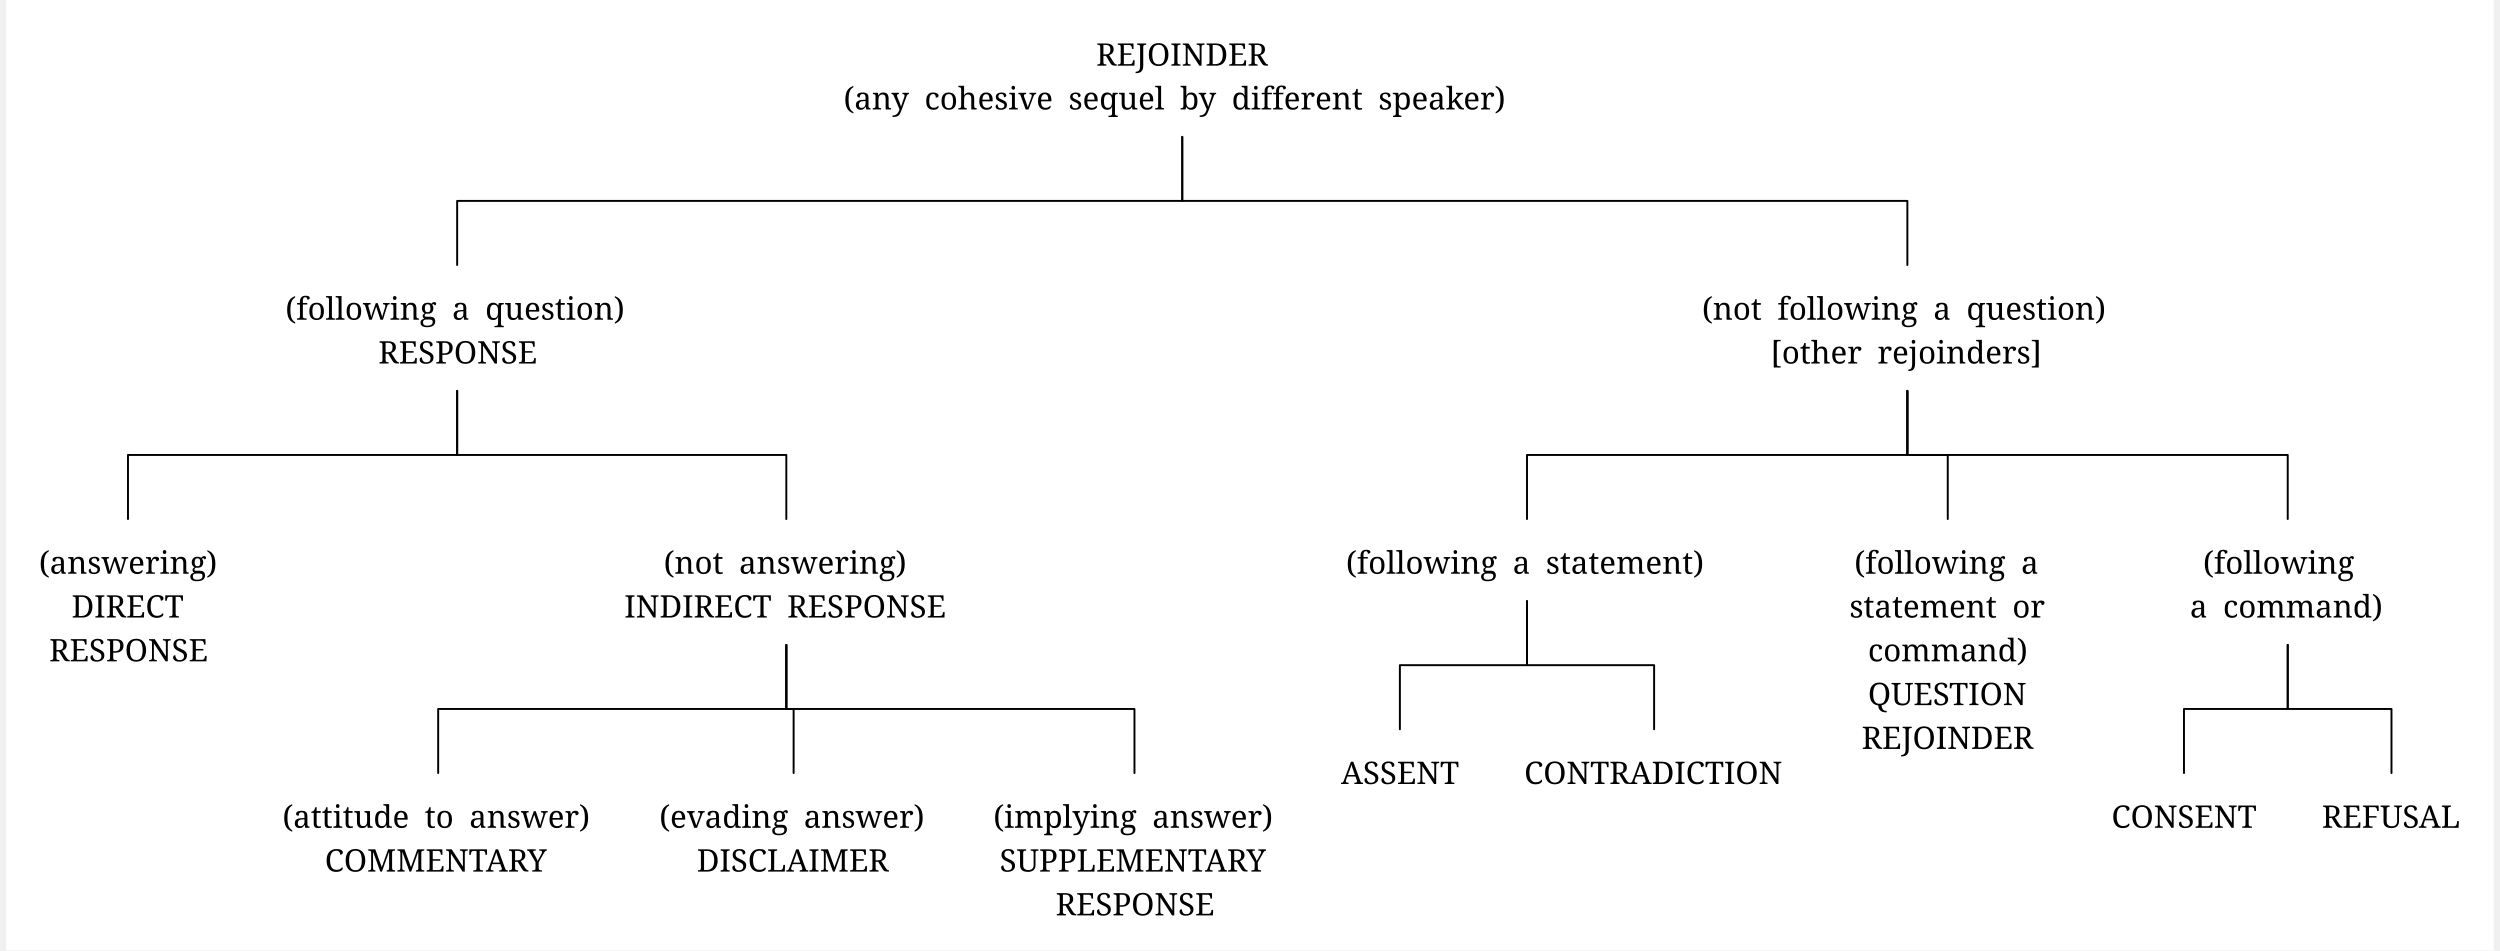
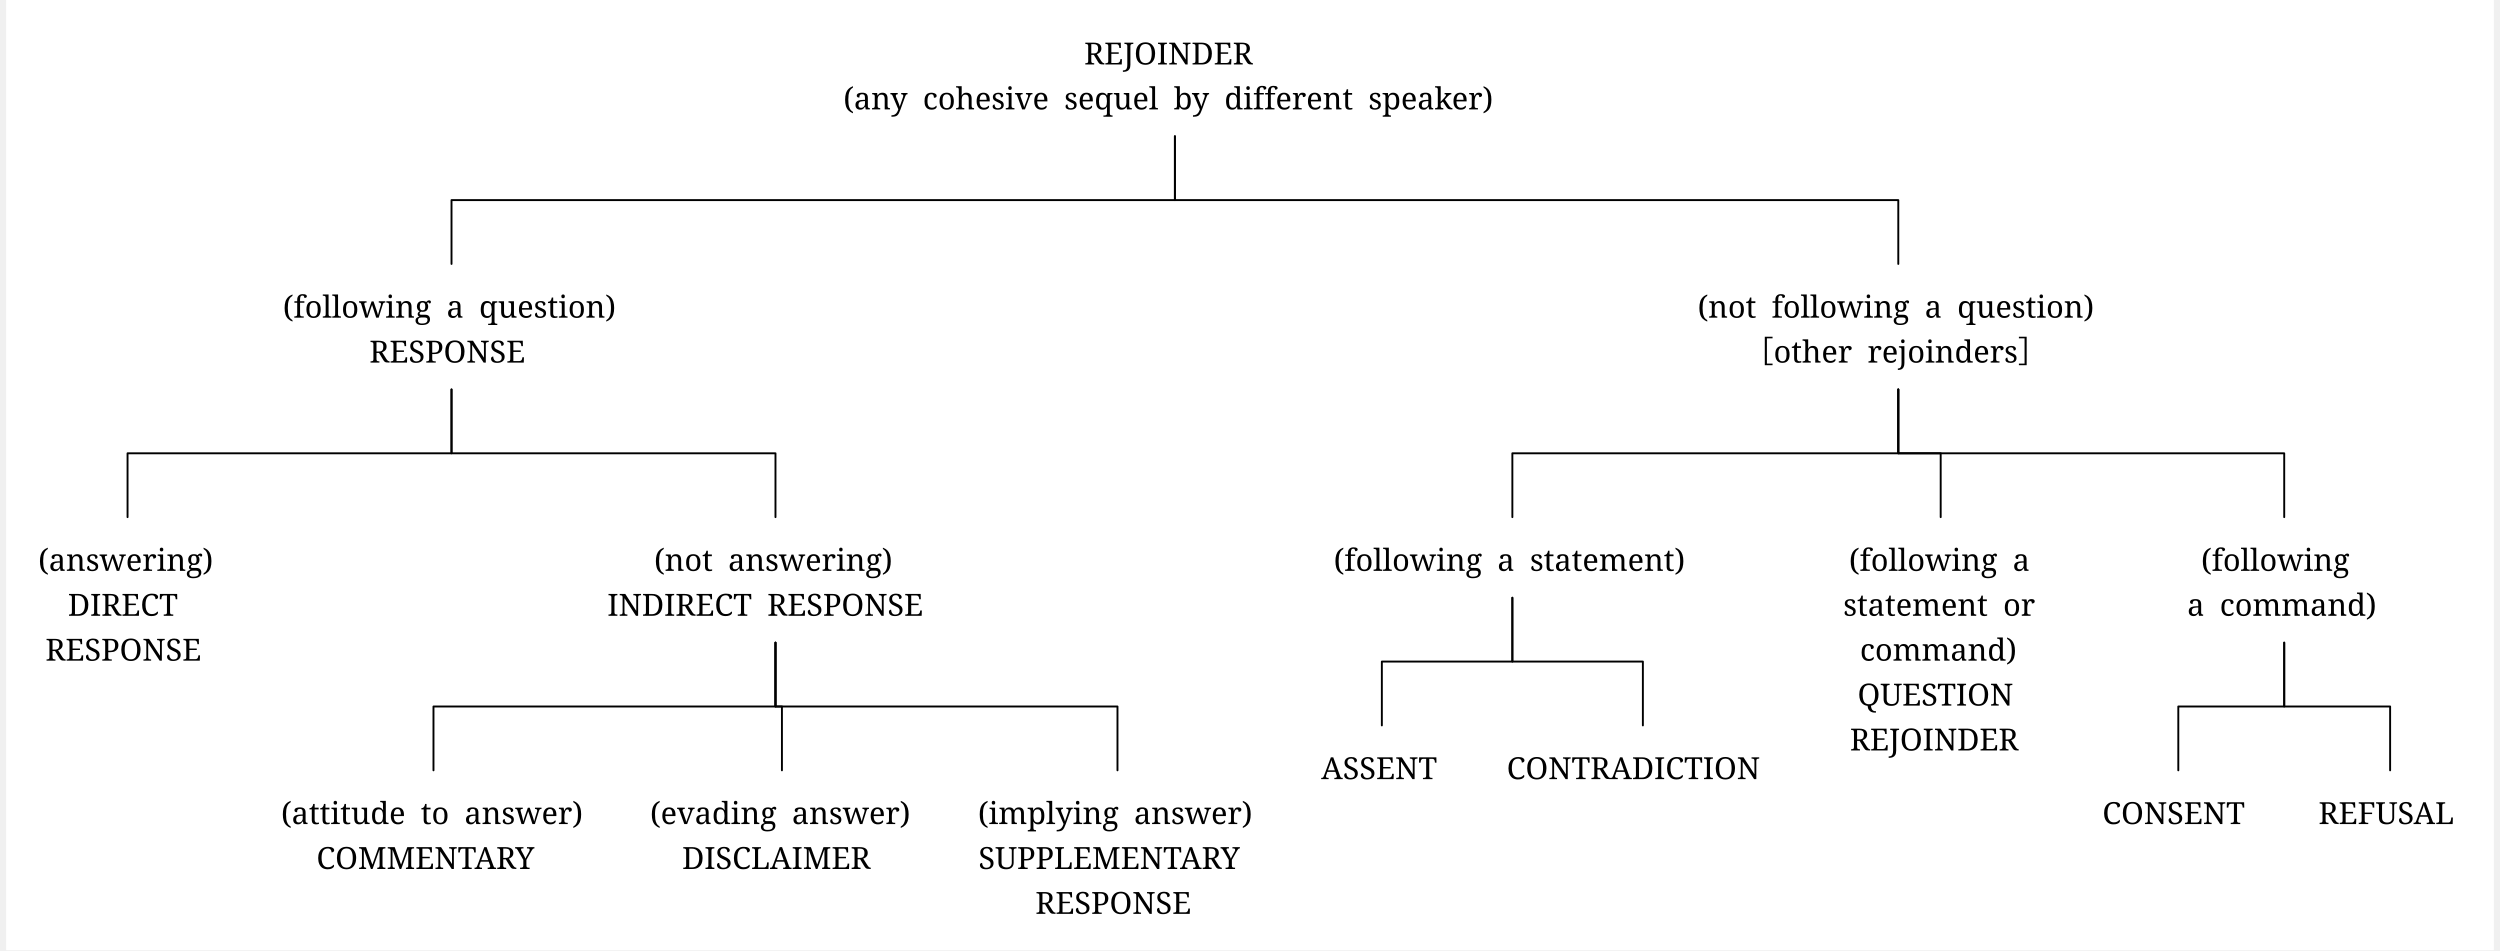
- <svg xmlns="http://www.w3.org/2000/svg" width="2539" height="965.25" viewBox="-16.8, 0, 2555.8, 976.5" version="1.1">
+ <svg xmlns="http://www.w3.org/2000/svg" width="2587" height="983.25" viewBox="-16.8, 0, 2603.8, 994.5" version="1.1">
  <defs>
    <marker id="arrow" markerUnits="userSpaceOnUse" viewBox="0 0 10 10" refX="10" refY="5" markerWidth="16.8" markerHeight="16.8" orient="auto">
      <path d="M 0 0 L 10 5 L 0 10" fill="black" />
    </marker>
    <marker id="arrowBackward" markerUnits="userSpaceOnUse" viewBox="0 0 10 10" refX="5" refY="5" markerWidth="16.8" markerHeight="16.8" orient="auto">
      <path d="M 0 0 L 10 5 L 0 10 z" fill="black" />
    </marker>
    <marker id="arrowForward" markerUnits="userSpaceOnUse" viewBox="0 0 10 10" refX="5" refY="5" markerWidth="16.8" markerHeight="16.8" orient="auto">
      <path d="M 10 0 L 0 5 L 10 10 z" fill="black" />
    </marker>
    <marker id="arrowBothways" markerUnits="userSpaceOnUse" viewBox="0 0 30 10" refX="15" refY="5" markerWidth="50.4" markerHeight="16.8" orient="auto">
      <path d="M 0 5 L 10 0 L 10 5 L 20 5 L 20 0 L 30 5 L 20 10 L 20 5 L 10 5 L 10 10 z" fill="black" />
    </marker>
    <pattern id="hatchBlack" x="10" y="10" width="10" height="10" patternUnits="userSpaceOnUse" patternTransform="rotate(45)">
      <line x1="0" y="0" x2="0" y2="10" stroke="black" stroke-width="4" />
    </pattern>
    <pattern id="hatchForNode" x="10" y="10" width="10" height="10" patternUnits="userSpaceOnUse" patternTransform="rotate(45)">
      <line x1="0" y="0" x2="0" y2="10" stroke="black" stroke-width="4" />
    </pattern>
    <pattern id="hatchForLeaf" x="10" y="10" width="10" height="10" patternUnits="userSpaceOnUse" patternTransform="rotate(45)">
      <line x1="0" y="0" x2="0" y2="10" stroke="black" stroke-width="4" />
    </pattern>
  </defs>
-   <rect x="-16.8" y="0" width="2555.8" height="976.5" stroke="none" fill="white" />"
- <text white-space="pre" alignment-baseline="text-top" style="fill: black; storoke-width: 0; font-size: 32px;" x="843.5" y="67.5">
-     <tspan x="1103.0" y="67.5" style="" text-decoration="" font-family="'Noto Serif', 'Noto Serif JP', OpenMoji, 'OpenMoji Color', 'OpenMoji Black', serif">REJOINDER</tspan>
-     <tspan x="843.5" y="112.5" style="" text-decoration="" font-family="'Noto Serif', 'Noto Serif JP', OpenMoji, 'OpenMoji Color', 'OpenMoji Black', serif">(any<tspan style="fill:none;">￭</tspan>cohesive<tspan style="fill:none;">￭</tspan>sequel<tspan style="fill:none;">￭</tspan>by<tspan style="fill:none;">￭</tspan>different<tspan style="fill:none;">￭</tspan>speaker)</tspan>
+   <rect x="-16.8" y="0" width="2603.8" height="994.5" stroke="none" fill="white" />"
+ <text white-space="pre" alignment-baseline="text-top" style="fill: black; storoke-width: 0; font-size: 32px;" x="859.5" y="67.5">
+     <tspan x="1111.5" y="67.5" style="" text-decoration="" font-family="'Noto Serif', 'Noto Serif JP', OpenMoji, 'OpenMoji Color', 'OpenMoji Black', serif">REJOINDER</tspan>
+     <tspan x="859.5" y="114.5" style="" text-decoration="" font-family="'Noto Serif', 'Noto Serif JP', OpenMoji, 'OpenMoji Color', 'OpenMoji Black', serif">(any<tspan style="fill:none;">￭</tspan>cohesive<tspan style="fill:none;">￭</tspan>sequel<tspan style="fill:none;">￭</tspan>by<tspan style="fill:none;">￭</tspan>different<tspan style="fill:none;">￭</tspan>speaker)</tspan>
  </text>
-   <text white-space="pre" alignment-baseline="text-top" style="fill: black; storoke-width: 0; font-size: 32px;" x="270.0" y="328.5">
-     <tspan x="270.0" y="328.5" style="" text-decoration="" font-family="'Noto Serif', 'Noto Serif JP', OpenMoji, 'OpenMoji Color', 'OpenMoji Black', serif">(following<tspan style="fill:none;">￭</tspan>a<tspan style="fill:none;">￭</tspan>question)</tspan>
-     <tspan x="365.5" y="373.5" style="" text-decoration="" font-family="'Noto Serif', 'Noto Serif JP', OpenMoji, 'OpenMoji Color', 'OpenMoji Black', serif">RESPONSE</tspan>
+   <text white-space="pre" alignment-baseline="text-top" style="fill: black; storoke-width: 0; font-size: 32px;" x="272.875" y="332.5">
+     <tspan x="272.875" y="332.5" style="" text-decoration="" font-family="'Noto Serif', 'Noto Serif JP', OpenMoji, 'OpenMoji Color', 'OpenMoji Black', serif">(following<tspan style="fill:none;">￭</tspan>a<tspan style="fill:none;">￭</tspan>question)</tspan>
+     <tspan x="363.375" y="379.5" style="" text-decoration="" font-family="'Noto Serif', 'Noto Serif JP', OpenMoji, 'OpenMoji Color', 'OpenMoji Black', serif">RESPONSE</tspan>
  </text>
-   <text white-space="pre" alignment-baseline="text-top" style="fill: black; storoke-width: 0; font-size: 32px;" x="16.8" y="589.5">
-     <tspan x="16.8" y="589.5" style="" text-decoration="" font-family="'Noto Serif', 'Noto Serif JP', OpenMoji, 'OpenMoji Color', 'OpenMoji Black', serif">(answering)</tspan>
-     <tspan x="50.3" y="634.5" style="" text-decoration="" font-family="'Noto Serif', 'Noto Serif JP', OpenMoji, 'OpenMoji Color', 'OpenMoji Black', serif">DIRECT</tspan>
-     <tspan x="27.3" y="679.5" style="" text-decoration="" font-family="'Noto Serif', 'Noto Serif JP', OpenMoji, 'OpenMoji Color', 'OpenMoji Black', serif">RESPONSE</tspan>
+   <text white-space="pre" alignment-baseline="text-top" style="fill: black; storoke-width: 0; font-size: 32px;" x="16.8" y="597.5">
+     <tspan x="16.8" y="597.5" style="" text-decoration="" font-family="'Noto Serif', 'Noto Serif JP', OpenMoji, 'OpenMoji Color', 'OpenMoji Black', serif">(answering)</tspan>
+     <tspan x="47.8" y="644.5" style="" text-decoration="" font-family="'Noto Serif', 'Noto Serif JP', OpenMoji, 'OpenMoji Color', 'OpenMoji Black', serif">DIRECT</tspan>
+     <tspan x="24.3" y="691.5" style="" text-decoration="" font-family="'Noto Serif', 'Noto Serif JP', OpenMoji, 'OpenMoji Color', 'OpenMoji Black', serif">RESPONSE</tspan>
  </text>
-   <text white-space="pre" alignment-baseline="text-top" style="fill: black; storoke-width: 0; font-size: 32px;" x="618.2" y="589.5">
-     <tspan x="658.7" y="589.5" style="" text-decoration="" font-family="'Noto Serif', 'Noto Serif JP', OpenMoji, 'OpenMoji Color', 'OpenMoji Black', serif">(not<tspan style="fill:none;">￭</tspan>answering)</tspan>
-     <tspan x="618.2" y="634.5" style="" text-decoration="" font-family="'Noto Serif', 'Noto Serif JP', OpenMoji, 'OpenMoji Color', 'OpenMoji Black', serif">INDIRECT<tspan style="fill:none;">￭</tspan>RESPONSE</tspan>
+   <text white-space="pre" alignment-baseline="text-top" style="fill: black; storoke-width: 0; font-size: 32px;" x="612.45" y="597.5">
+     <tspan x="661.45" y="597.5" style="" text-decoration="" font-family="'Noto Serif', 'Noto Serif JP', OpenMoji, 'OpenMoji Color', 'OpenMoji Black', serif">(not<tspan style="fill:none;">￭</tspan>answering)</tspan>
+     <tspan x="612.45" y="644.5" style="" text-decoration="" font-family="'Noto Serif', 'Noto Serif JP', OpenMoji, 'OpenMoji Color', 'OpenMoji Black', serif">INDIRECT<tspan style="fill:none;">￭</tspan>RESPONSE</tspan>
  </text>
-   <text white-space="pre" alignment-baseline="text-top" style="fill: black; storoke-width: 0; font-size: 32px;" x="267.0" y="850.5">
-     <tspan x="267.0" y="850.5" style="" text-decoration="" font-family="'Noto Serif', 'Noto Serif JP', OpenMoji, 'OpenMoji Color', 'OpenMoji Black', serif">(attitude<tspan style="fill:none;">￭</tspan>to<tspan style="fill:none;">￭</tspan>answer)</tspan>
-     <tspan x="310.5" y="895.5" style="" text-decoration="" font-family="'Noto Serif', 'Noto Serif JP', OpenMoji, 'OpenMoji Color', 'OpenMoji Black', serif">COMMENTARY</tspan>
+   <text white-space="pre" alignment-baseline="text-top" style="fill: black; storoke-width: 0; font-size: 32px;" x="271.0" y="862.5">
+     <tspan x="271.0" y="862.5" style="" text-decoration="" font-family="'Noto Serif', 'Noto Serif JP', OpenMoji, 'OpenMoji Color', 'OpenMoji Black', serif">(attitude<tspan style="fill:none;">￭</tspan>to<tspan style="fill:none;">￭</tspan>answer)</tspan>
+     <tspan x="308.0" y="909.5" style="" text-decoration="" font-family="'Noto Serif', 'Noto Serif JP', OpenMoji, 'OpenMoji Color', 'OpenMoji Black', serif">COMMENTARY</tspan>
  </text>
-   <text white-space="pre" alignment-baseline="text-top" style="fill: black; storoke-width: 0; font-size: 32px;" x="654.2" y="850.5">
-     <tspan x="654.2" y="850.5" style="" text-decoration="" font-family="'Noto Serif', 'Noto Serif JP', OpenMoji, 'OpenMoji Color', 'OpenMoji Black', serif">(evading<tspan style="fill:none;">￭</tspan>answer)</tspan>
-     <tspan x="692.7" y="895.5" style="" text-decoration="" font-family="'Noto Serif', 'Noto Serif JP', OpenMoji, 'OpenMoji Color', 'OpenMoji Black', serif">DISCLAIMER</tspan>
+   <text white-space="pre" alignment-baseline="text-top" style="fill: black; storoke-width: 0; font-size: 32px;" x="657.2" y="862.5">
+     <tspan x="657.2" y="862.5" style="" text-decoration="" font-family="'Noto Serif', 'Noto Serif JP', OpenMoji, 'OpenMoji Color', 'OpenMoji Black', serif">(evading<tspan style="fill:none;">￭</tspan>answer)</tspan>
+     <tspan x="690.7" y="909.5" style="" text-decoration="" font-family="'Noto Serif', 'Noto Serif JP', OpenMoji, 'OpenMoji Color', 'OpenMoji Black', serif">DISCLAIMER</tspan>
  </text>
-   <text white-space="pre" alignment-baseline="text-top" style="fill: black; storoke-width: 0; font-size: 32px;" x="997.4" y="850.5">
-     <tspan x="997.4" y="850.5" style="" text-decoration="" font-family="'Noto Serif', 'Noto Serif JP', OpenMoji, 'OpenMoji Color', 'OpenMoji Black', serif">(implying<tspan style="fill:none;">￭</tspan>answer)</tspan>
-     <tspan x="1003.9" y="895.5" style="" text-decoration="" font-family="'Noto Serif', 'Noto Serif JP', OpenMoji, 'OpenMoji Color', 'OpenMoji Black', serif">SUPPLEMENTARY</tspan>
-     <tspan x="1061.4" y="940.5" style="" text-decoration="" font-family="'Noto Serif', 'Noto Serif JP', OpenMoji, 'OpenMoji Color', 'OpenMoji Black', serif">RESPONSE</tspan>
+   <text white-space="pre" alignment-baseline="text-top" style="fill: black; storoke-width: 0; font-size: 32px;" x="1000.4" y="862.5">
+     <tspan x="1000.4" y="862.5" style="" text-decoration="" font-family="'Noto Serif', 'Noto Serif JP', OpenMoji, 'OpenMoji Color', 'OpenMoji Black', serif">(implying<tspan style="fill:none;">￭</tspan>answer)</tspan>
+     <tspan x="1000.9" y="909.5" style="" text-decoration="" font-family="'Noto Serif', 'Noto Serif JP', OpenMoji, 'OpenMoji Color', 'OpenMoji Black', serif">SUPPLEMENTARY</tspan>
+     <tspan x="1060.4" y="956.5" style="" text-decoration="" font-family="'Noto Serif', 'Noto Serif JP', OpenMoji, 'OpenMoji Color', 'OpenMoji Black', serif">RESPONSE</tspan>
  </text>
-   <text white-space="pre" alignment-baseline="text-top" style="fill: black; storoke-width: 0; font-size: 32px;" x="1725.5" y="328.5">
-     <tspan x="1725.5" y="328.5" style="" text-decoration="" font-family="'Noto Serif', 'Noto Serif JP', OpenMoji, 'OpenMoji Color', 'OpenMoji Black', serif">(not<tspan style="fill:none;">￭</tspan>following<tspan style="fill:none;">￭</tspan>a<tspan style="fill:none;">￭</tspan>question)</tspan>
-     <tspan x="1796.0" y="373.5" style="" text-decoration="" font-family="'Noto Serif', 'Noto Serif JP', OpenMoji, 'OpenMoji Color', 'OpenMoji Black', serif">[other<tspan style="fill:none;">￭</tspan>rejoinders]</tspan>
+   <text white-space="pre" alignment-baseline="text-top" style="fill: black; storoke-width: 0; font-size: 32px;" x="1753.625" y="332.5">
+     <tspan x="1753.625" y="332.5" style="" text-decoration="" font-family="'Noto Serif', 'Noto Serif JP', OpenMoji, 'OpenMoji Color', 'OpenMoji Black', serif">(not<tspan style="fill:none;">￭</tspan>following<tspan style="fill:none;">￭</tspan>a<tspan style="fill:none;">￭</tspan>question)</tspan>
+     <tspan x="1801.125" y="379.5" style="" text-decoration="" font-family="'Noto Serif', 'Noto Serif JP', OpenMoji, 'OpenMoji Color', 'OpenMoji Black', serif">［other<tspan style="fill:none;">￭</tspan>rejoinders］</tspan>
  </text>
-   <text white-space="pre" alignment-baseline="text-top" style="fill: black; storoke-width: 0; font-size: 32px;" x="1359.7" y="589.5">
-     <tspan x="1359.7" y="589.5" style="" text-decoration="" font-family="'Noto Serif', 'Noto Serif JP', OpenMoji, 'OpenMoji Color', 'OpenMoji Black', serif">(following<tspan style="fill:none;">￭</tspan>a<tspan style="fill:none;">￭</tspan>statement)</tspan>
+   <text white-space="pre" alignment-baseline="text-top" style="fill: black; storoke-width: 0; font-size: 32px;" x="1372.7" y="597.5">
+     <tspan x="1372.7" y="597.5" style="" text-decoration="" font-family="'Noto Serif', 'Noto Serif JP', OpenMoji, 'OpenMoji Color', 'OpenMoji Black', serif">(following<tspan style="fill:none;">￭</tspan>a<tspan style="fill:none;">￭</tspan>statement)</tspan>
  </text>
-   <text white-space="pre" alignment-baseline="text-top" style="fill: black; storoke-width: 0; font-size: 32px;" x="1354.6" y="805.5">
-     <tspan x="1354.6" y="805.5" style="" text-decoration="" font-family="'Noto Serif', 'Noto Serif JP', OpenMoji, 'OpenMoji Color', 'OpenMoji Black', serif">ASSENT</tspan>
+   <text white-space="pre" alignment-baseline="text-top" style="fill: black; storoke-width: 0; font-size: 32px;" x="1359.6" y="815.5">
+     <tspan x="1359.6" y="815.5" style="" text-decoration="" font-family="'Noto Serif', 'Noto Serif JP', OpenMoji, 'OpenMoji Color', 'OpenMoji Black', serif">ASSENT</tspan>
  </text>
-   <text white-space="pre" alignment-baseline="text-top" style="fill: black; storoke-width: 0; font-size: 32px;" x="1542.8" y="805.5">
-     <tspan x="1542.8" y="805.5" style="" text-decoration="" font-family="'Noto Serif', 'Noto Serif JP', OpenMoji, 'OpenMoji Color', 'OpenMoji Black', serif">CONTRADICTION</tspan>
+   <text white-space="pre" alignment-baseline="text-top" style="fill: black; storoke-width: 0; font-size: 32px;" x="1553.8" y="815.5">
+     <tspan x="1553.8" y="815.5" style="" text-decoration="" font-family="'Noto Serif', 'Noto Serif JP', OpenMoji, 'OpenMoji Color', 'OpenMoji Black', serif">CONTRADICTION</tspan>
  </text>
-   <text white-space="pre" alignment-baseline="text-top" style="fill: black; storoke-width: 0; font-size: 32px;" x="1877.0" y="589.5">
-     <tspan x="1882.0" y="589.5" style="" text-decoration="" font-family="'Noto Serif', 'Noto Serif JP', OpenMoji, 'OpenMoji Color', 'OpenMoji Black', serif">(following<tspan style="fill:none;">￭</tspan>a</tspan>
-     <tspan x="1877.0" y="634.5" style="" text-decoration="" font-family="'Noto Serif', 'Noto Serif JP', OpenMoji, 'OpenMoji Color', 'OpenMoji Black', serif">statement<tspan style="fill:none;">￭</tspan>or</tspan>
-     <tspan x="1896.0" y="679.5" style="" text-decoration="" font-family="'Noto Serif', 'Noto Serif JP', OpenMoji, 'OpenMoji Color', 'OpenMoji Black', serif">command)</tspan>
-     <tspan x="1896.0" y="724.5" style="" text-decoration="" font-family="'Noto Serif', 'Noto Serif JP', OpenMoji, 'OpenMoji Color', 'OpenMoji Black', serif">QUESTION</tspan>
-     <tspan x="1889.5" y="769.5" style="" text-decoration="" font-family="'Noto Serif', 'Noto Serif JP', OpenMoji, 'OpenMoji Color', 'OpenMoji Black', serif">REJOINDER</tspan>
+   <text white-space="pre" alignment-baseline="text-top" style="fill: black; storoke-width: 0; font-size: 32px;" x="1906.0" y="597.5">
+     <tspan x="1912.0" y="597.5" style="" text-decoration="" font-family="'Noto Serif', 'Noto Serif JP', OpenMoji, 'OpenMoji Color', 'OpenMoji Black', serif">(following<tspan style="fill:none;">￭</tspan>a</tspan>
+     <tspan x="1906.0" y="644.5" style="" text-decoration="" font-family="'Noto Serif', 'Noto Serif JP', OpenMoji, 'OpenMoji Color', 'OpenMoji Black', serif">statement<tspan style="fill:none;">￭</tspan>or</tspan>
+     <tspan x="1923.5" y="691.5" style="" text-decoration="" font-family="'Noto Serif', 'Noto Serif JP', OpenMoji, 'OpenMoji Color', 'OpenMoji Black', serif">command)</tspan>
+     <tspan x="1921.0" y="738.5" style="" text-decoration="" font-family="'Noto Serif', 'Noto Serif JP', OpenMoji, 'OpenMoji Color', 'OpenMoji Black', serif">QUESTION</tspan>
+     <tspan x="1913.0" y="785.5" style="" text-decoration="" font-family="'Noto Serif', 'Noto Serif JP', OpenMoji, 'OpenMoji Color', 'OpenMoji Black', serif">REJOINDER</tspan>
  </text>
-   <text white-space="pre" alignment-baseline="text-top" style="fill: black; storoke-width: 0; font-size: 32px;" x="2226.8" y="589.5">
-     <tspan x="2240.3" y="589.5" style="" text-decoration="" font-family="'Noto Serif', 'Noto Serif JP', OpenMoji, 'OpenMoji Color', 'OpenMoji Black', serif">(following<tspan style="fill:none;">￭</tspan>
+   <text white-space="pre" alignment-baseline="text-top" style="fill: black; storoke-width: 0; font-size: 32px;" x="2266.05" y="597.5">
+     <tspan x="2280.55" y="597.5" style="" text-decoration="" font-family="'Noto Serif', 'Noto Serif JP', OpenMoji, 'OpenMoji Color', 'OpenMoji Black', serif">(following<tspan style="fill:none;">￭</tspan>
    </tspan>
-     <tspan x="2226.8" y="634.5" style="" text-decoration="" font-family="'Noto Serif', 'Noto Serif JP', OpenMoji, 'OpenMoji Color', 'OpenMoji Black', serif">a<tspan style="fill:none;">￭</tspan>command)</tspan>
+     <tspan x="2266.05" y="644.5" style="" text-decoration="" font-family="'Noto Serif', 'Noto Serif JP', OpenMoji, 'OpenMoji Color', 'OpenMoji Black', serif">a<tspan style="fill:none;">￭</tspan>command)</tspan>
  </text>
-   <text white-space="pre" alignment-baseline="text-top" style="fill: black; storoke-width: 0; font-size: 32px;" x="2146.2" y="850.5">
-     <tspan x="2146.2" y="850.5" style="" text-decoration="" font-family="'Noto Serif', 'Noto Serif JP', OpenMoji, 'OpenMoji Color', 'OpenMoji Black', serif">CONSENT</tspan>
+   <text white-space="pre" alignment-baseline="text-top" style="fill: black; storoke-width: 0; font-size: 32px;" x="2177.2" y="862.5">
+     <tspan x="2177.2" y="862.5" style="" text-decoration="" font-family="'Noto Serif', 'Noto Serif JP', OpenMoji, 'OpenMoji Color', 'OpenMoji Black', serif">CONSENT</tspan>
  </text>
-   <text white-space="pre" alignment-baseline="text-top" style="fill: black; storoke-width: 0; font-size: 32px;" x="2362.4" y="850.5">
-     <tspan x="2362.4" y="850.5" style="" text-decoration="" font-family="'Noto Serif', 'Noto Serif JP', OpenMoji, 'OpenMoji Color', 'OpenMoji Black', serif">REFUSAL</tspan>
+   <text white-space="pre" alignment-baseline="text-top" style="fill: black; storoke-width: 0; font-size: 32px;" x="2403.4" y="862.5">
+     <tspan x="2403.4" y="862.5" style="" text-decoration="" font-family="'Noto Serif', 'Noto Serif JP', OpenMoji, 'OpenMoji Color', 'OpenMoji Black', serif">REFUSAL</tspan>
  </text>
-   <polyline style="stroke:black; stroke-width:2; fill:none; stroke-linejoin:round; stroke-linecap:round;" points="446.5 272.25 446.5 206.438 1191.5 206.438 1191.5 140.625" />
-   <polyline style="stroke:black; stroke-width:2; fill:none; stroke-linejoin:round; stroke-linecap:round;" points="1936.5 272.25 1936.5 206.438 1191.5 206.438 1191.5 140.625" />
-   <polyline style="stroke:black; stroke-width:2; fill:none; stroke-linejoin:round; stroke-linecap:round;" points="108.3 533.25 108.3 467.438 446.5 467.438 446.5 401.625" />
-   <polyline style="stroke:black; stroke-width:2; fill:none; stroke-linejoin:round; stroke-linecap:round;" points="784.7 533.25 784.7 467.438 446.5 467.438 446.5 401.625" />
-   <polyline style="stroke:black; stroke-width:2; fill:none; stroke-linejoin:round; stroke-linecap:round;" points="427.0 794.25 427.0 728.438 784.7 728.438 784.7 662.625" />
-   <polyline style="stroke:black; stroke-width:2; fill:none; stroke-linejoin:round; stroke-linecap:round;" points="792.2 794.25 792.2 728.438 784.7 728.438 784.7 662.625" />
-   <polyline style="stroke:black; stroke-width:2; fill:none; stroke-linejoin:round; stroke-linecap:round;" points="1142.4 794.25 1142.4 728.438 784.7 728.438 784.7 662.625" />
-   <polyline style="stroke:black; stroke-width:2; fill:none; stroke-linejoin:round; stroke-linecap:round;" points="1545.7 533.25 1545.7 467.438 1936.5 467.438 1936.5 401.625" />
-   <polyline style="stroke:black; stroke-width:2; fill:none; stroke-linejoin:round; stroke-linecap:round;" points="1978.0 533.25 1978.0 467.438 1936.5 467.438 1936.5 401.625" />
-   <polyline style="stroke:black; stroke-width:2; fill:none; stroke-linejoin:round; stroke-linecap:round;" points="2327.3 533.25 2327.3 467.438 1936.5 467.438 1936.5 401.625" />
-   <polyline style="stroke:black; stroke-width:2; fill:none; stroke-linejoin:round; stroke-linecap:round;" points="1415.1 749.25 1415.1 683.438 1545.7 683.438 1545.7 617.625" />
-   <polyline style="stroke:black; stroke-width:2; fill:none; stroke-linejoin:round; stroke-linecap:round;" points="1676.3 749.25 1676.3 683.438 1545.7 683.438 1545.7 617.625" />
-   <polyline style="stroke:black; stroke-width:2; fill:none; stroke-linejoin:round; stroke-linecap:round;" points="2220.7 794.25 2220.7 728.438 2327.3 728.438 2327.3 662.625" />
-   <polyline style="stroke:black; stroke-width:2; fill:none; stroke-linejoin:round; stroke-linecap:round;" points="2433.9 794.25 2433.9 728.438 2327.3 728.438 2327.3 662.625" />
+   <polyline style="stroke:black; stroke-width:2; fill:none; stroke-linejoin:round; stroke-linecap:round;" points="449.375 276.25 449.375 209.438 1206.5 209.438 1206.5 142.625" />
+   <polyline style="stroke:black; stroke-width:2; fill:none; stroke-linejoin:round; stroke-linecap:round;" points="1963.625 276.25 1963.625 209.438 1206.5 209.438 1206.5 142.625" />
+   <polyline style="stroke:black; stroke-width:2; fill:none; stroke-linejoin:round; stroke-linecap:round;" points="110.3 541.25 110.3 474.438 449.375 474.438 449.375 407.625" />
+   <polyline style="stroke:black; stroke-width:2; fill:none; stroke-linejoin:round; stroke-linecap:round;" points="788.45 541.25 788.45 474.438 449.375 474.438 449.375 407.625" />
+   <polyline style="stroke:black; stroke-width:2; fill:none; stroke-linejoin:round; stroke-linecap:round;" points="430.5 806.25 430.5 739.438 788.45 739.438 788.45 672.625" />
+   <polyline style="stroke:black; stroke-width:2; fill:none; stroke-linejoin:round; stroke-linecap:round;" points="795.2 806.25 795.2 739.438 788.45 739.438 788.45 672.625" />
+   <polyline style="stroke:black; stroke-width:2; fill:none; stroke-linejoin:round; stroke-linecap:round;" points="1146.4 806.25 1146.4 739.438 788.45 739.438 788.45 672.625" />
+   <polyline style="stroke:black; stroke-width:2; fill:none; stroke-linejoin:round; stroke-linecap:round;" points="1559.7 541.25 1559.7 474.438 1963.625 474.438 1963.625 407.625" />
+   <polyline style="stroke:black; stroke-width:2; fill:none; stroke-linejoin:round; stroke-linecap:round;" points="2008.0 541.25 2008.0 474.438 1963.625 474.438 1963.625 407.625" />
+   <polyline style="stroke:black; stroke-width:2; fill:none; stroke-linejoin:round; stroke-linecap:round;" points="2367.55 541.25 2367.55 474.438 1963.625 474.438 1963.625 407.625" />
+   <polyline style="stroke:black; stroke-width:2; fill:none; stroke-linejoin:round; stroke-linecap:round;" points="1423.1 759.25 1423.1 692.438 1559.7 692.438 1559.7 625.625" />
+   <polyline style="stroke:black; stroke-width:2; fill:none; stroke-linejoin:round; stroke-linecap:round;" points="1696.3 759.25 1696.3 692.438 1559.7 692.438 1559.7 625.625" />
+   <polyline style="stroke:black; stroke-width:2; fill:none; stroke-linejoin:round; stroke-linecap:round;" points="2256.7 806.25 2256.7 739.438 2367.55 739.438 2367.55 672.625" />
+   <polyline style="stroke:black; stroke-width:2; fill:none; stroke-linejoin:round; stroke-linecap:round;" points="2478.4 806.25 2478.4 739.438 2367.55 739.438 2367.55 672.625" />
</svg>
